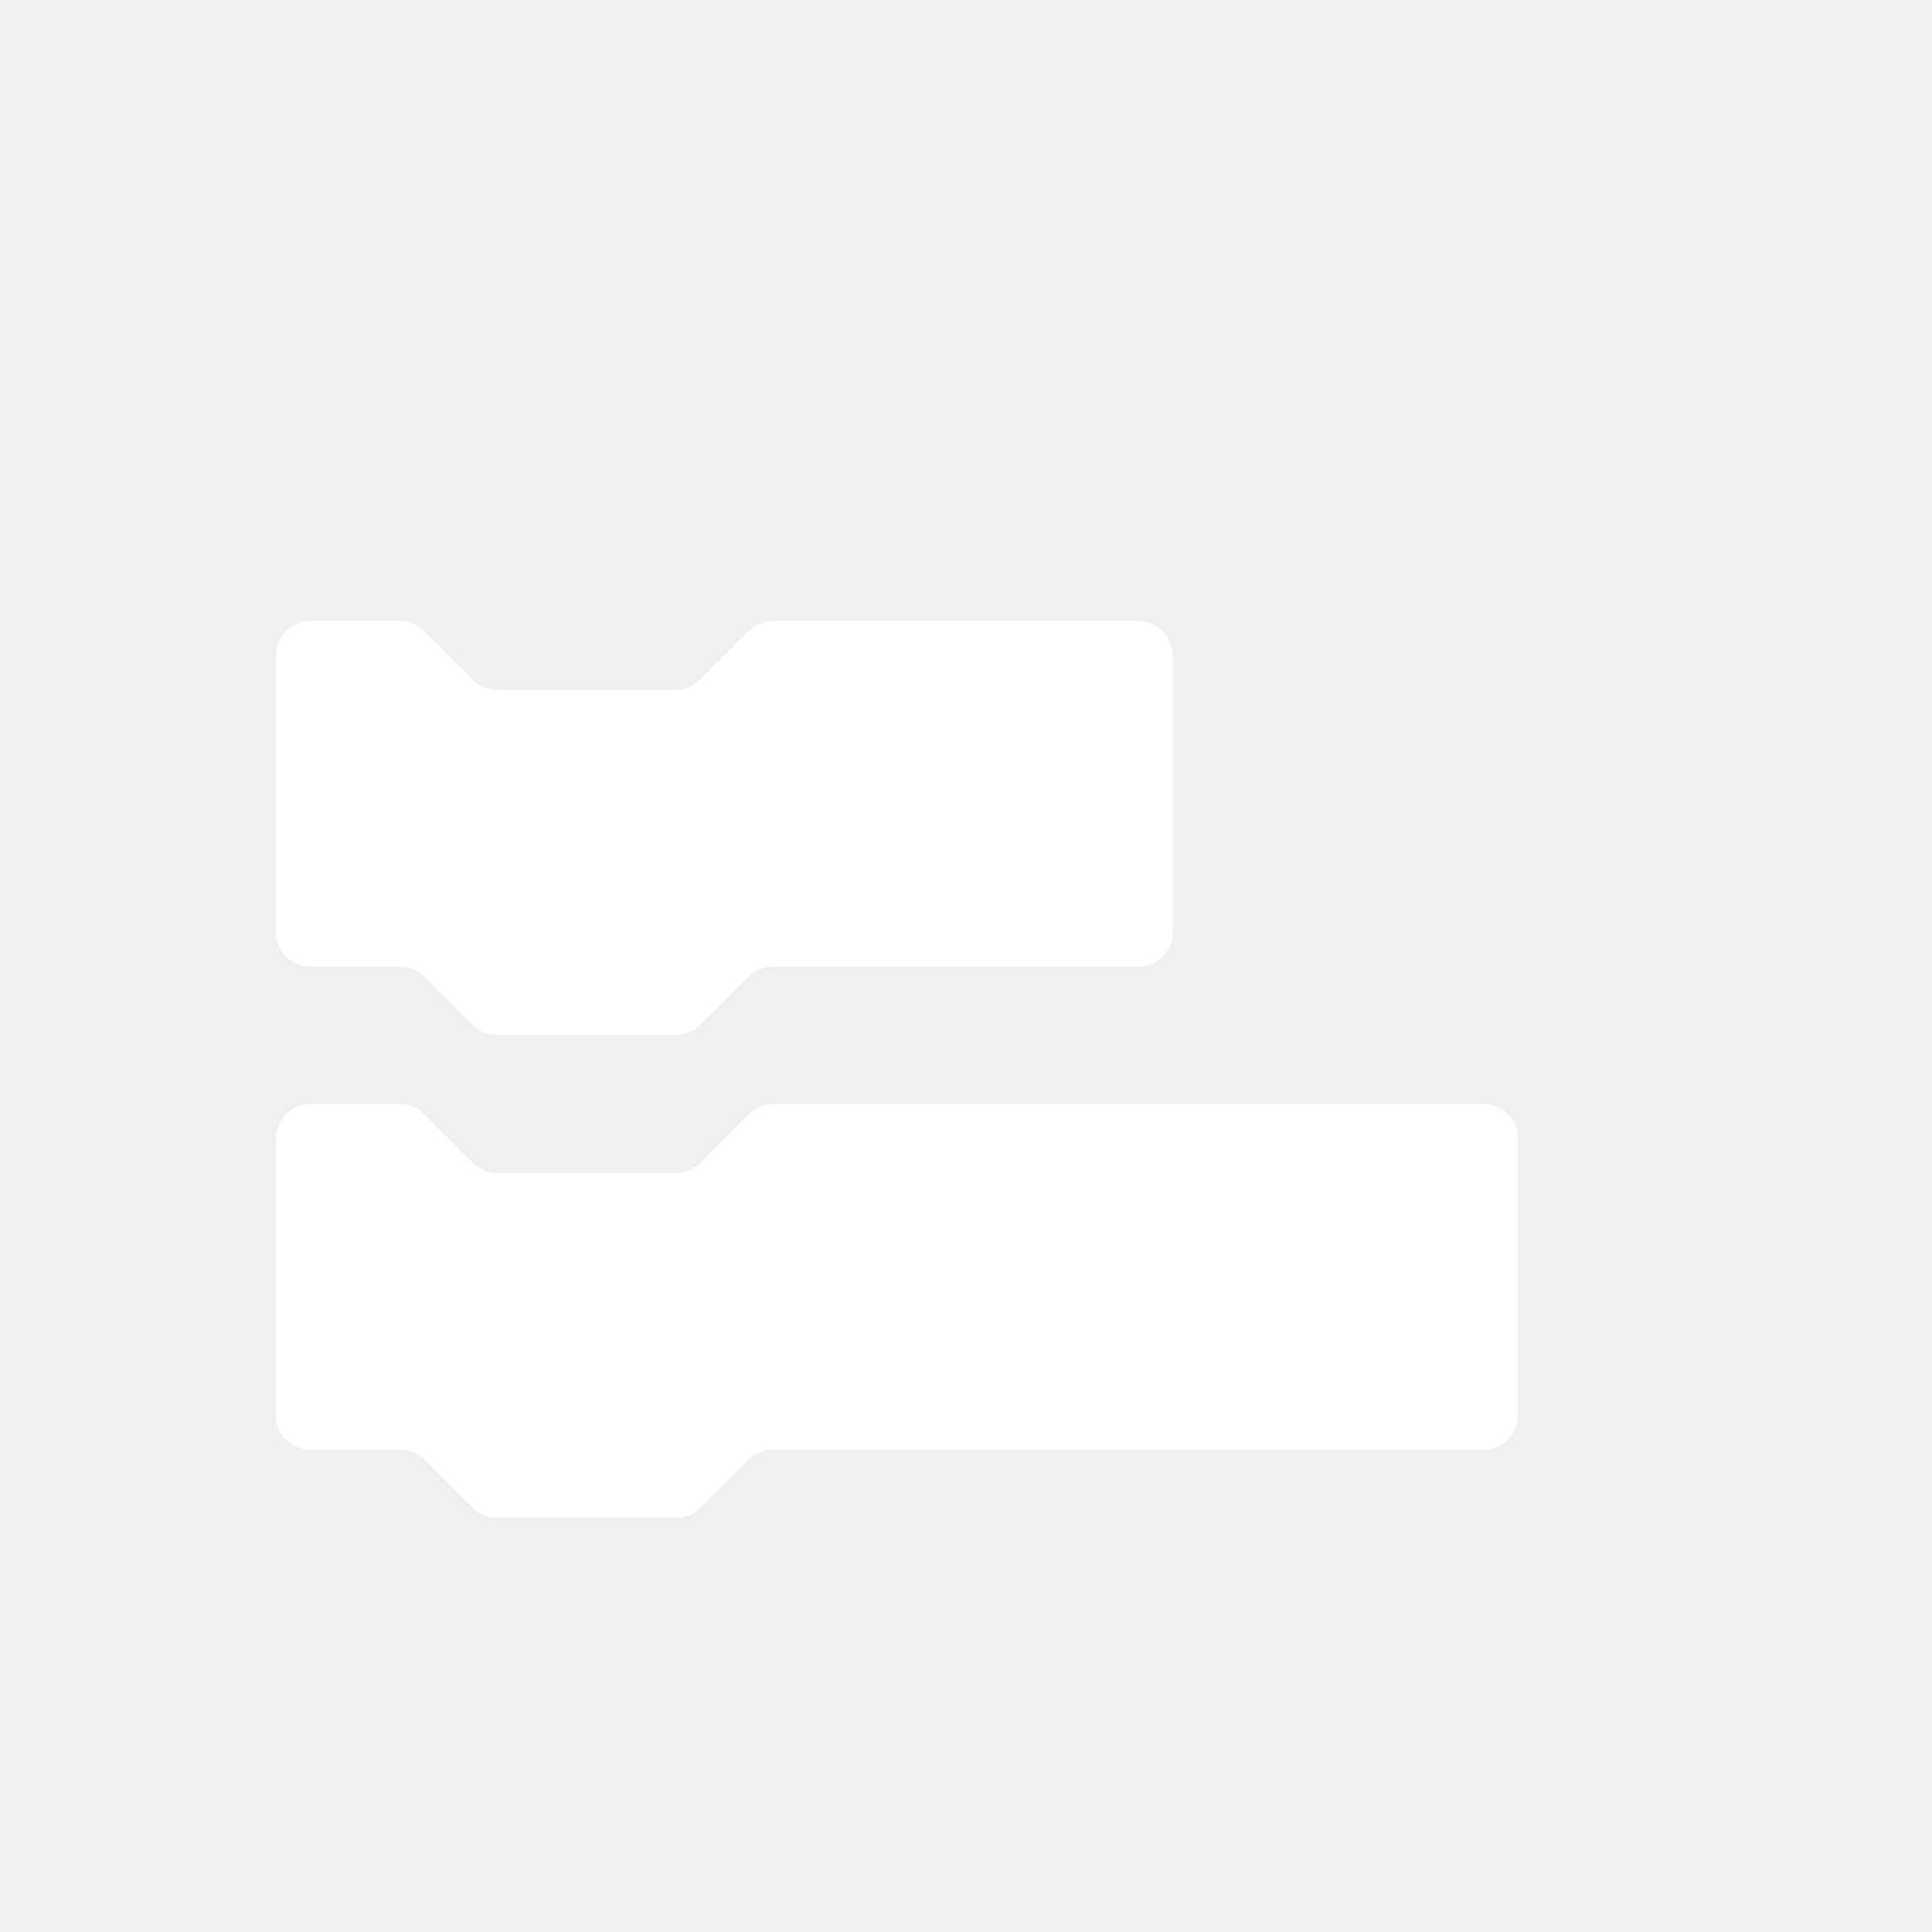
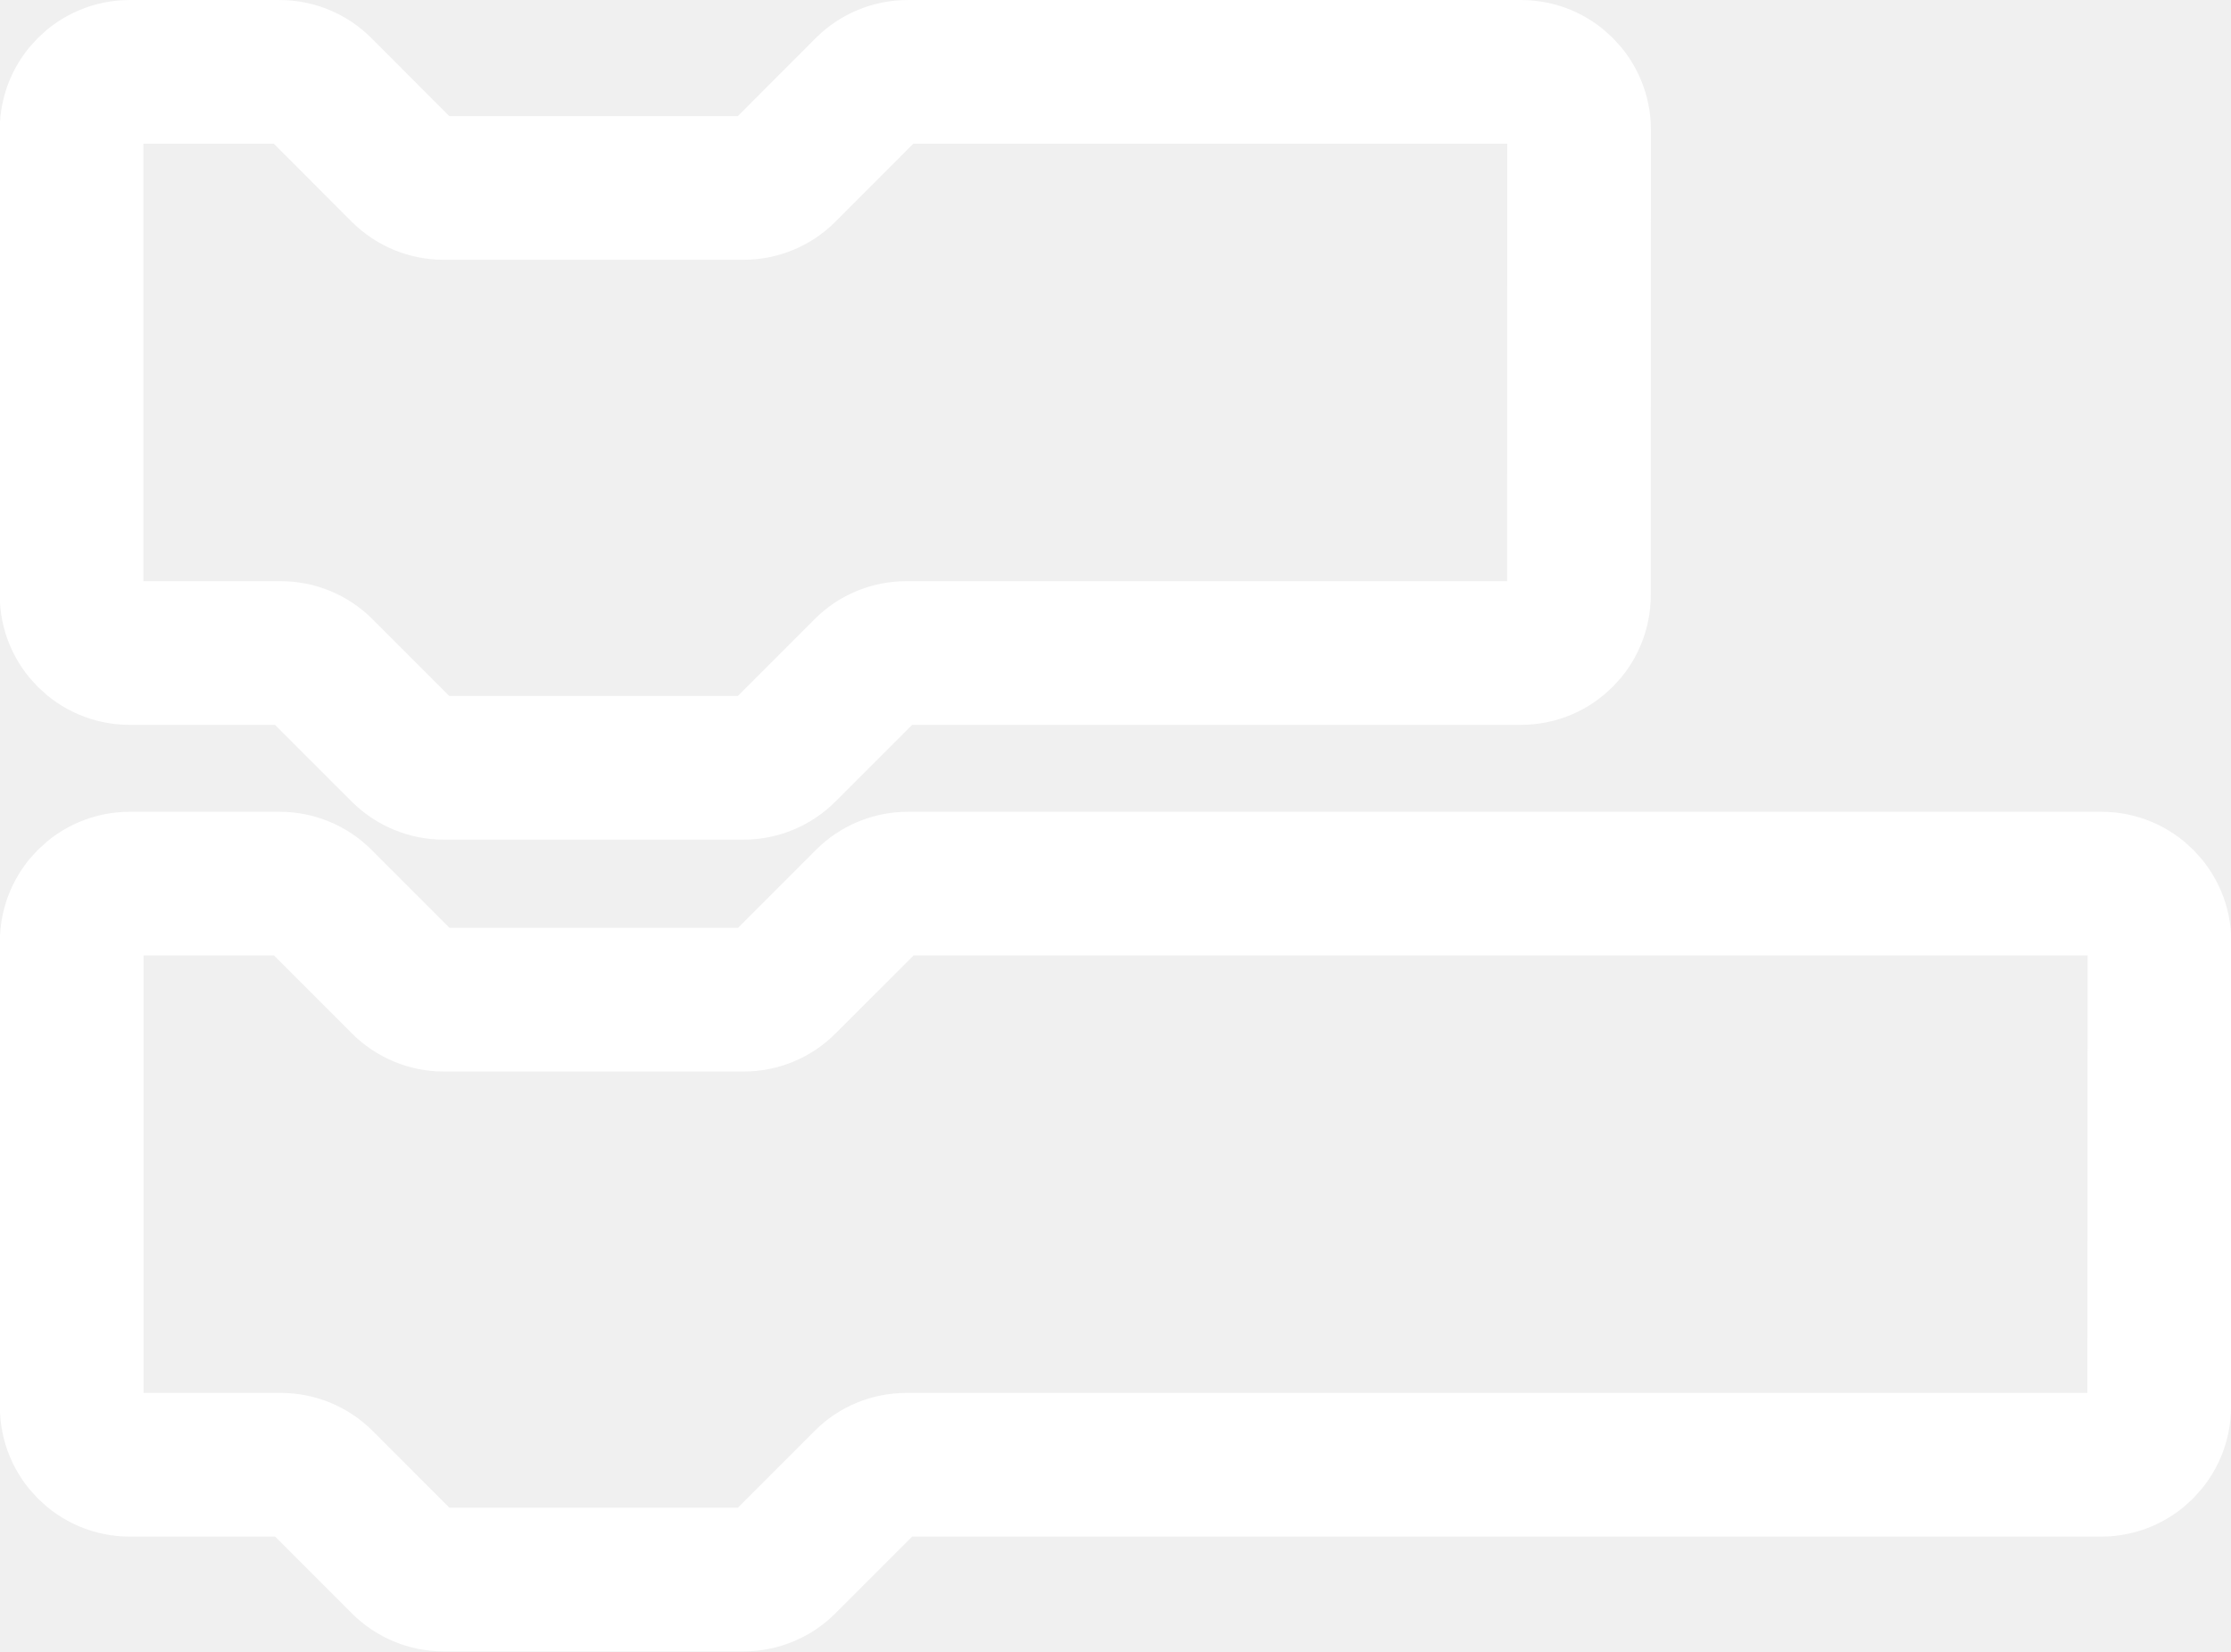
- <svg xmlns="http://www.w3.org/2000/svg" width="34px" height="34px" viewBox="0 0 28 28" version="1.1">
-   <defs />
-   <g id="Page-1" stroke="none" stroke-width="1" fill="none" fill-rule="evenodd">
-     <g id="add-extension">
-       <g transform="translate(4, 5)">
-         <path d="M18,15.51 C18,15.786 17.776,16.01 17.5,16.01 L7.197,16.01 C7.064,16.01 6.937,16.062 6.844,16.156 L6.146,16.854 C6.053,16.947 5.926,17 5.793,17 L3.207,17 C3.074,17 2.947,16.947 2.854,16.854 L2.156,16.156 C2.062,16.062 1.936,16.01 1.803,16.01 L0.5,16.01 C0.224,16.01 0,15.786 0,15.51 L0,11.5 C0,11.224 0.224,11 0.5,11 L1.793,11 C1.926,11 2.053,11.053 2.146,11.146 L2.854,11.854 C2.947,11.947 3.074,12 3.207,12 L5.793,12 C5.926,12 6.053,11.947 6.146,11.854 L6.854,11.146 C6.947,11.053 7.074,11 7.207,11 L17.5,11 C17.776,11 18,11.224 18,11.5 L18,15.51 Z M12.996,8.51 C12.996,8.786 12.772,9.01 12.496,9.01 L7.197,9.01 C7.064,9.01 6.937,9.062 6.844,9.156 L6.146,9.854 C6.053,9.947 5.926,10 5.793,10 L3.207,10 C3.074,10 2.947,9.947 2.853,9.854 L2.156,9.156 C2.062,9.062 1.935,9.01 1.803,9.01 L0.5,9.01 C0.224,9.01 0,8.786 0,8.51 L0,4.5 C0,4.224 0.224,4 0.5,4 L1.793,4 C1.926,4 2.053,4.053 2.146,4.146 L2.853,4.854 C2.947,4.947 3.074,5 3.207,5 L5.793,5 C5.926,5 6.053,4.947 6.146,4.854 L6.853,4.146 C6.947,4.053 7.074,4 7.207,4 L12.496,4 C12.772,4 12.996,4.224 12.996,4.5 L12.996,8.51 Z" id="Combined-Shape" fill="#FFFFFF" />
-       </g>
+ <svg xmlns="http://www.w3.org/2000/svg" version="1.1" width="15.53" height="11.494" viewBox="0,0,15.53,11.494">
+   <g transform="translate(-232.2348,-174.2528)">
+     <g fill="none" fill-rule="evenodd" stroke="#ffffff" stroke-miterlimit="10">
+       <path d="M247.265,184.044c0,0.223 -0.181,0.404 -0.404,0.404h-8.317c-0.107,0 -0.21,0.042 -0.285,0.118l-0.563,0.563c-0.075,0.075 -0.178,0.118 -0.285,0.118h-2.088c-0.107,0 -0.21,-0.043 -0.285,-0.118l-0.563,-0.563c-0.076,-0.076 -0.178,-0.118 -0.285,-0.118h-1.052c-0.223,0 -0.404,-0.181 -0.404,-0.404v-3.237c0,-0.223 0.181,-0.404 0.404,-0.404h1.044c0.107,0 0.21,0.043 0.285,0.118l0.572,0.572c0.075,0.075 0.178,0.118 0.285,0.118h2.088c0.107,0 0.21,-0.043 0.285,-0.118l0.572,-0.572c0.075,-0.075 0.178,-0.118 0.285,-0.118h8.309c0.223,0 0.404,0.181 0.404,0.404zM243.226,178.394c0,0.223 -0.181,0.404 -0.404,0.404h-4.278c-0.107,0 -0.21,0.042 -0.285,0.118l-0.563,0.563c-0.075,0.075 -0.178,0.118 -0.285,0.118h-2.088c-0.107,0 -0.21,-0.043 -0.286,-0.118l-0.563,-0.563c-0.076,-0.076 -0.178,-0.118 -0.285,-0.118h-1.052c-0.223,0 -0.404,-0.181 -0.404,-0.404v-3.237c0,-0.223 0.181,-0.404 0.404,-0.404h1.044c0.107,0 0.21,0.043 0.285,0.118l0.571,0.572c0.076,0.075 0.178,0.118 0.286,0.118h2.088c0.107,0 0.21,-0.043 0.285,-0.118l0.571,-0.572c0.076,-0.075 0.178,-0.118 0.286,-0.118h4.27c0.223,0 0.404,0.181 0.404,0.404z" />
    </g>
  </g>
</svg>
